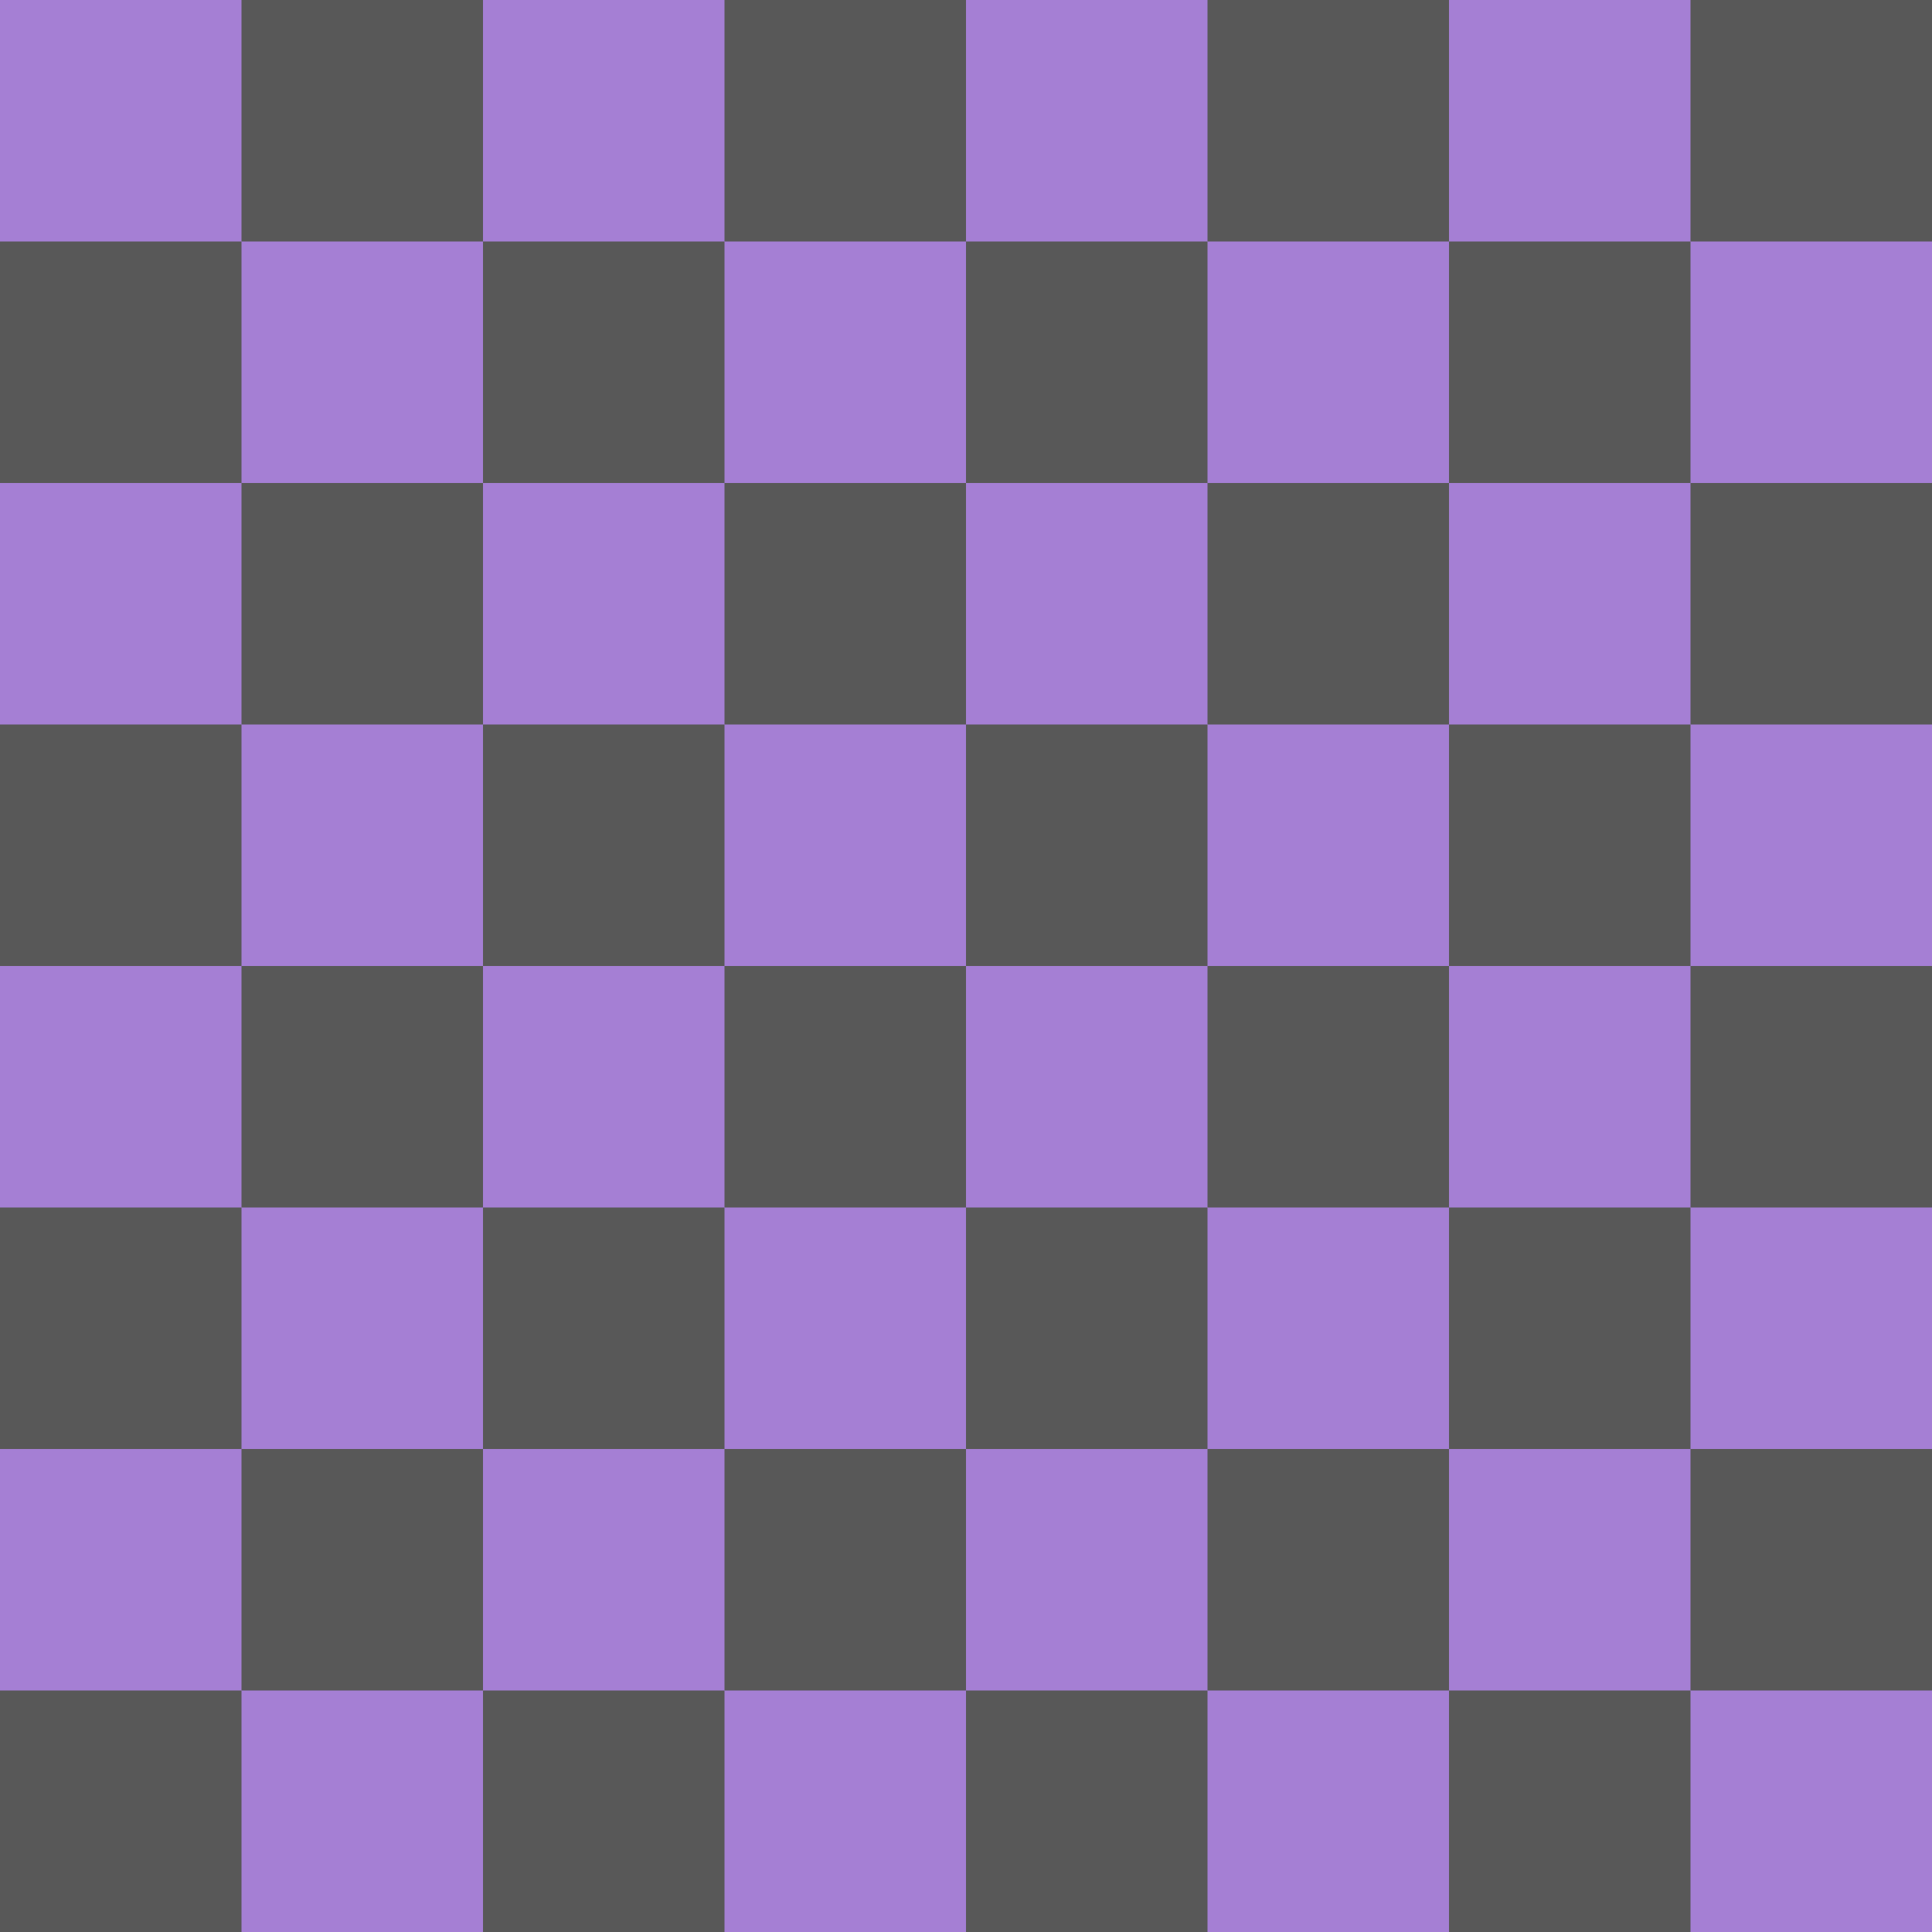
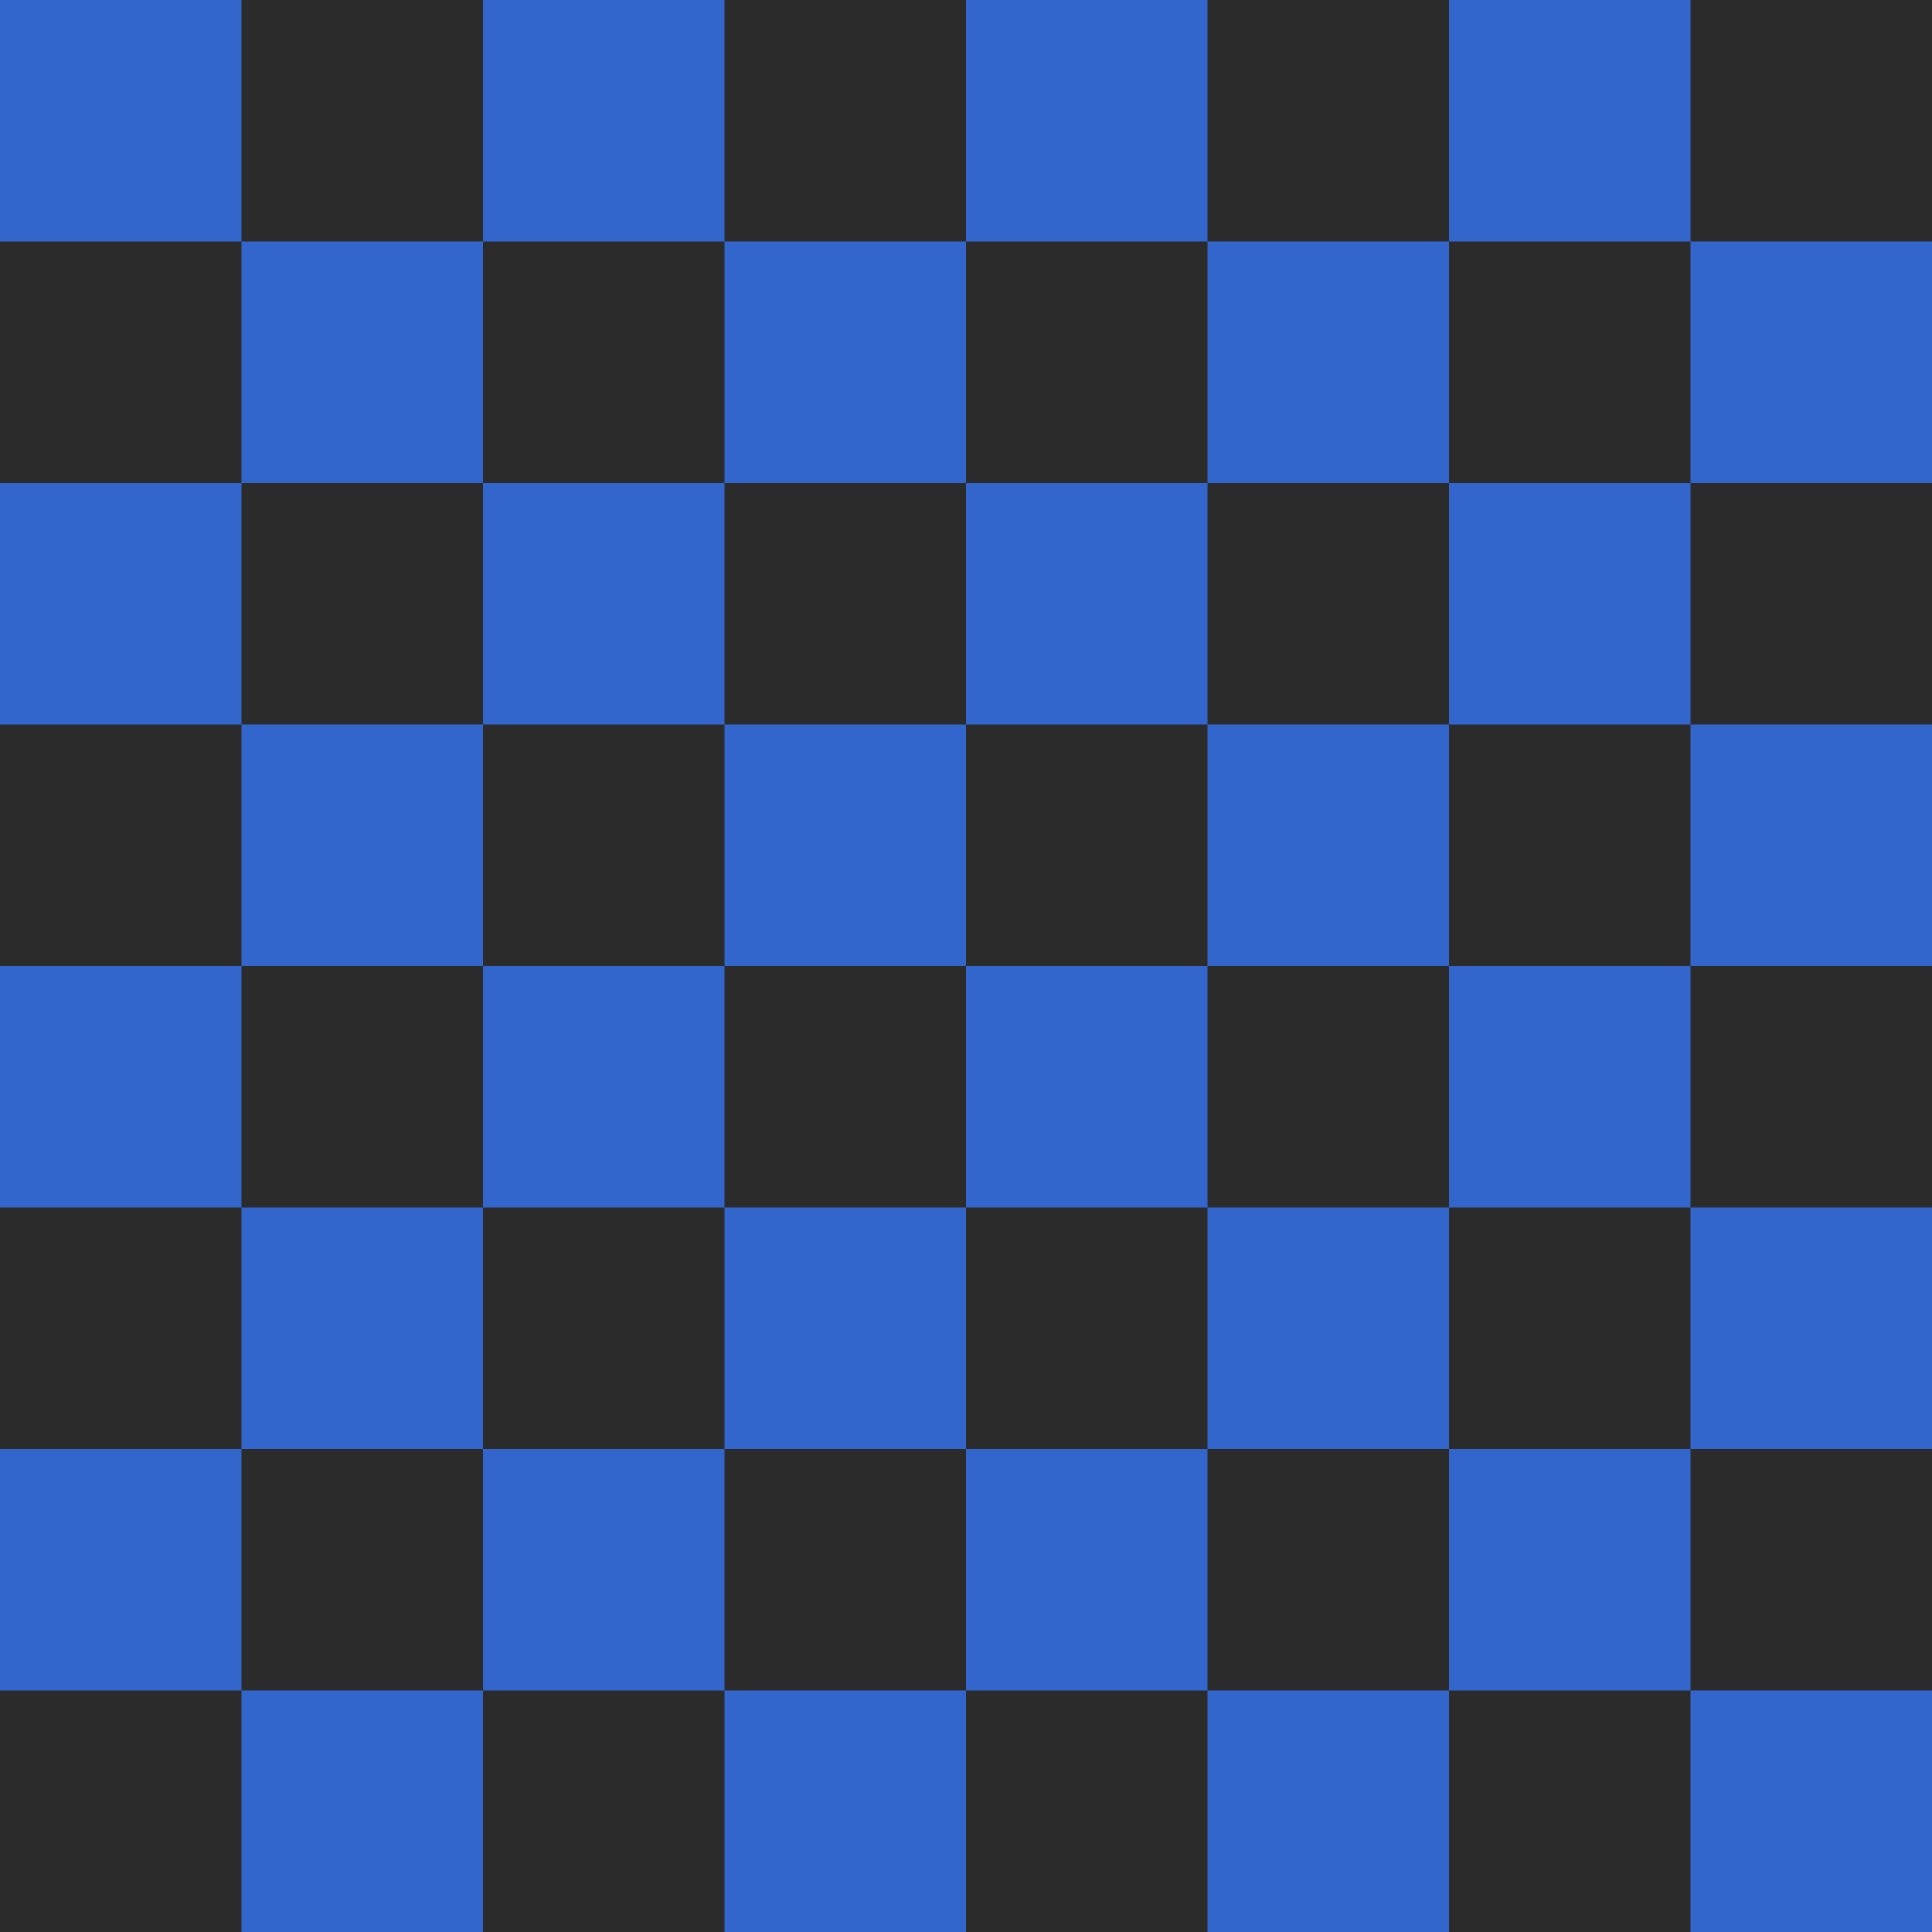
<svg xmlns="http://www.w3.org/2000/svg" xmlns:xlink="http://www.w3.org/1999/xlink" version="1.1" viewBox="0 0 800 800">
  <g id="brown-board">
-     <g id="Light" fill="#A57FD4">
+     <g id="Light" fill="#3366CC">
      <rect width="800" height="800" />
    </g>
    <g id="Frame" fill="none">
      <rect width="800" height="800" />
    </g>
-     <g id="Dark" fill="#585858">
+     <g id="Dark" fill="#2B2B2B">
      <g id="raz">
        <g id="dva">
          <g id="tri">
            <rect x="100" width="100" height="100" />
            <rect x="300" width="100" height="100" />
            <rect x="500" width="100" height="100" />
            <rect x="700" width="100" height="100" />
          </g>
          <use transform="translate(-100,100)" xlink:href="#tri" />
        </g>
        <use transform="translate(0,200)" xlink:href="#dva" />
      </g>
      <use transform="translate(0,400)" xlink:href="#raz" />
    </g>
  </g>
</svg>
